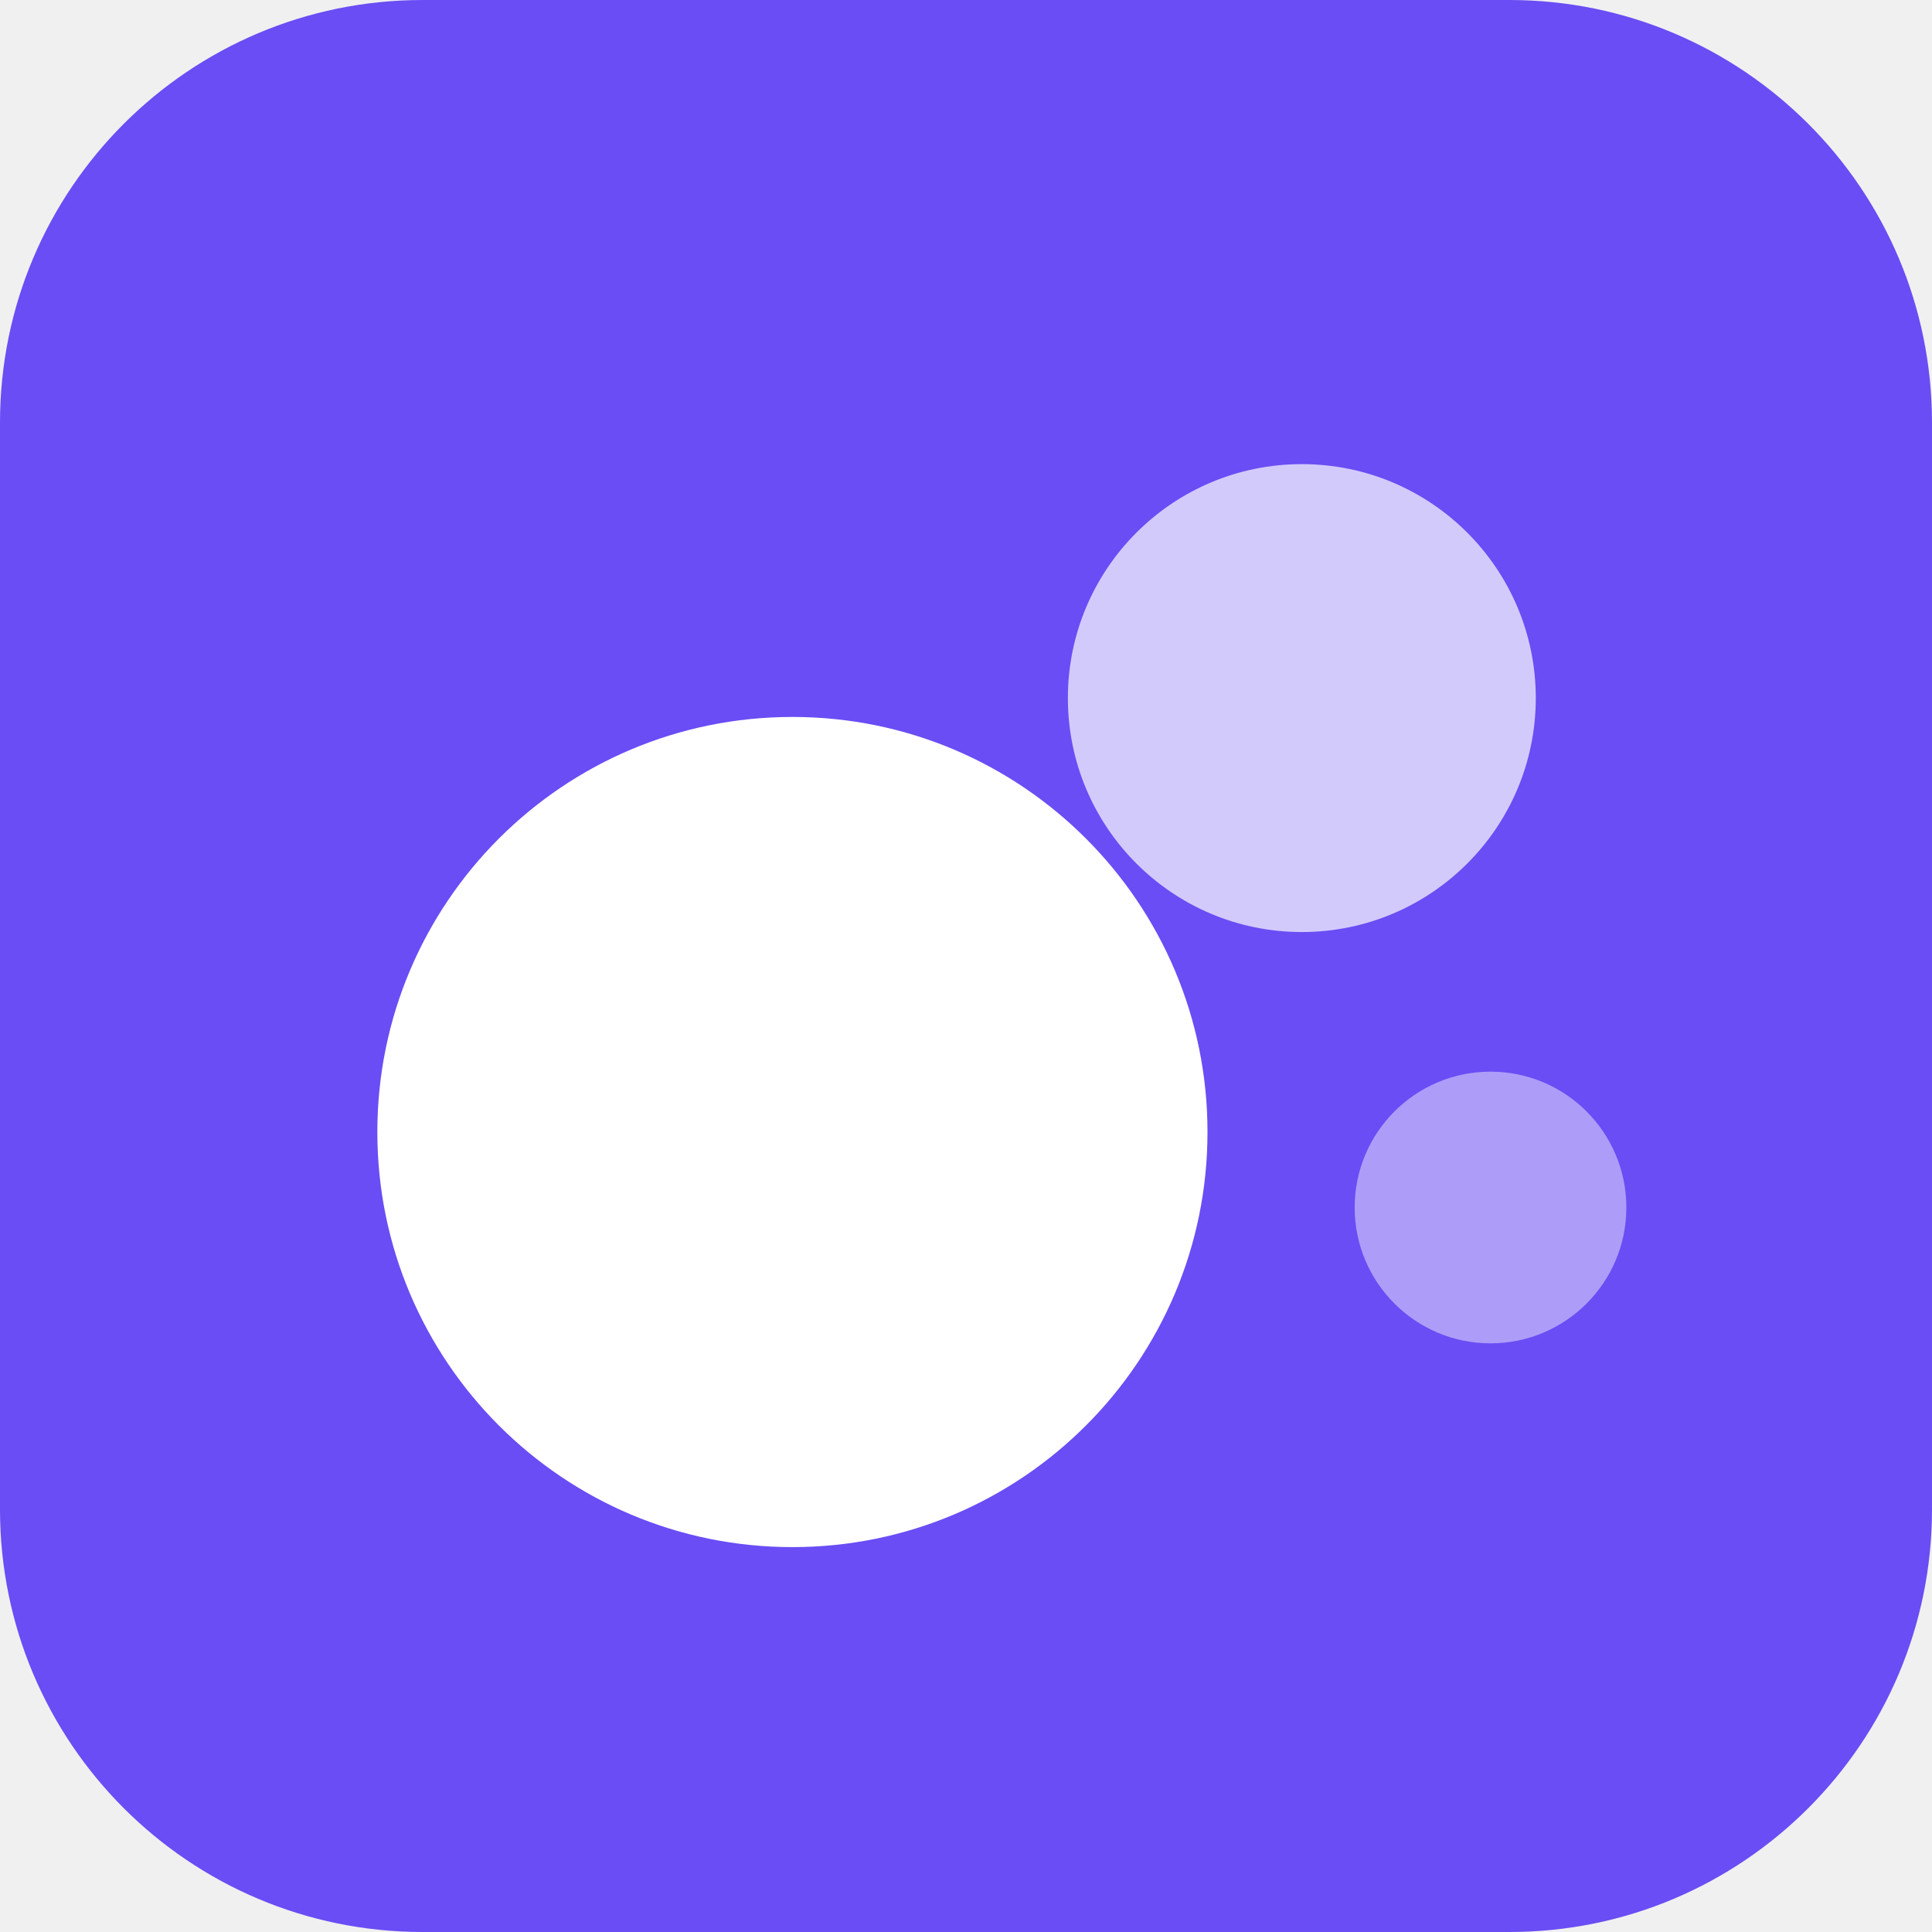
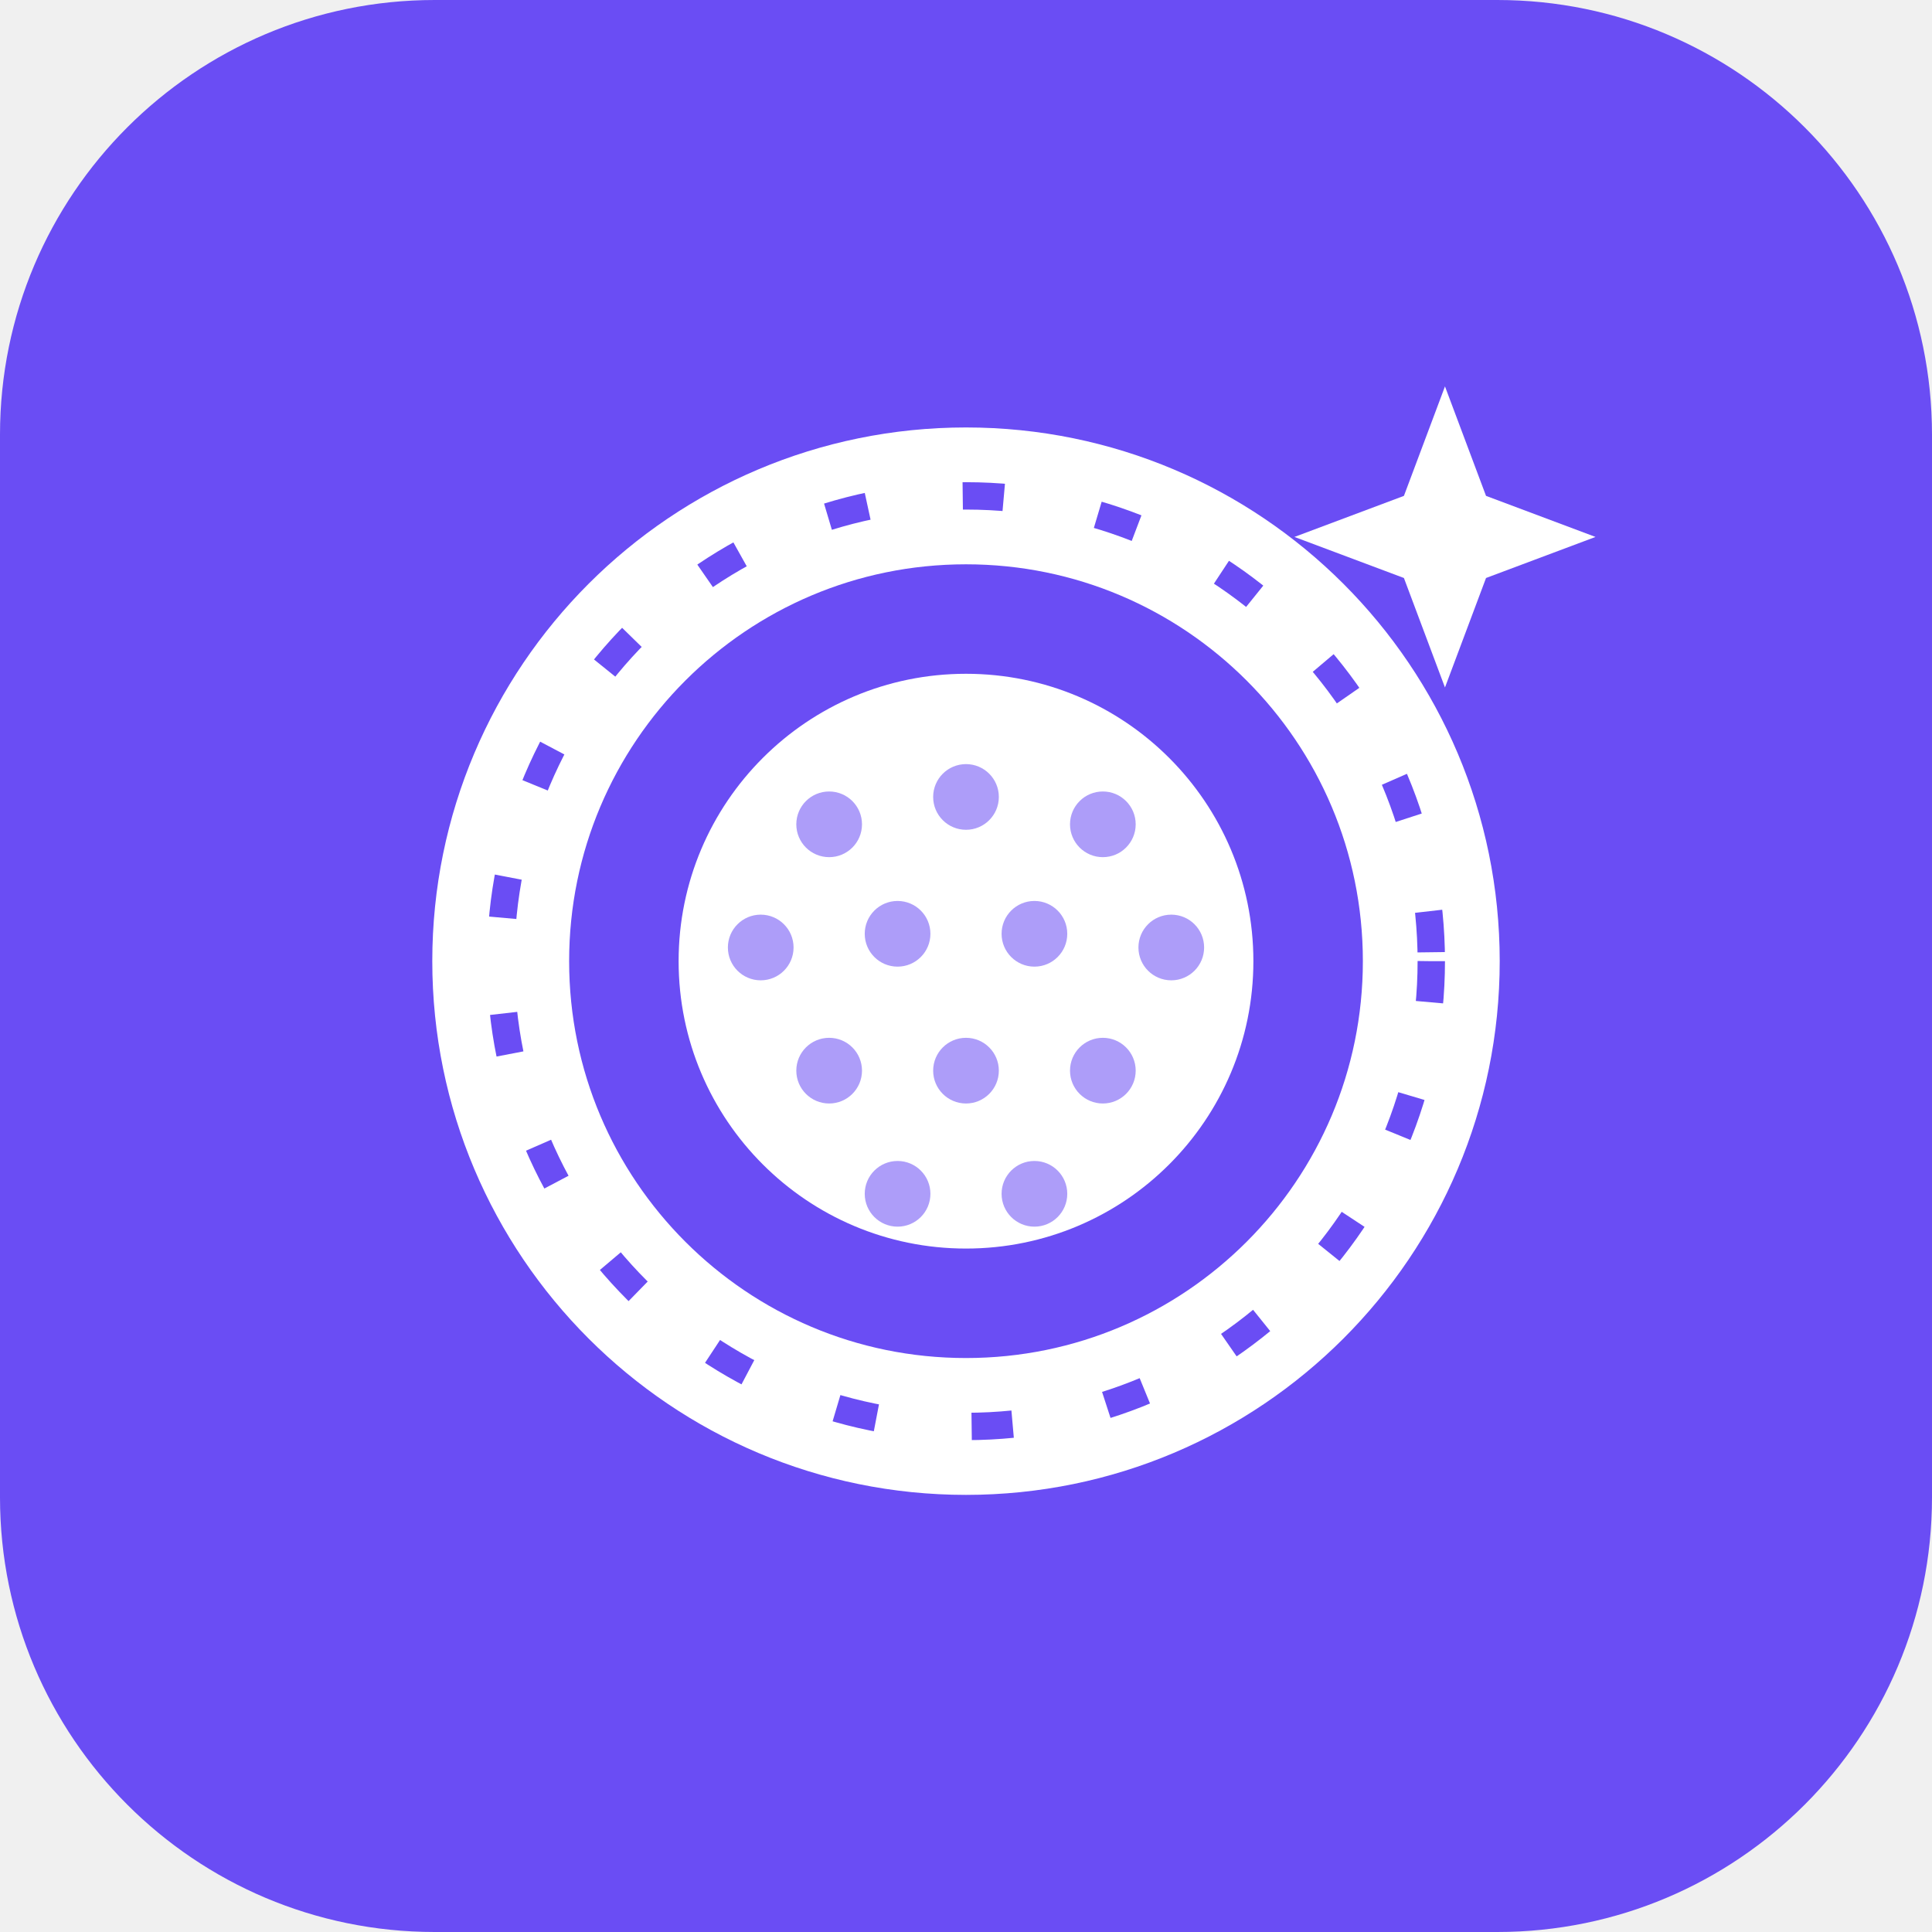
- <svg xmlns="http://www.w3.org/2000/svg" viewBox="0 0 512 512">
-   <rect width="512" height="512" rx="112" fill="#6A4DF4" />
-   <circle cx="210" cy="300" r="110" fill="#fff" />
-   <circle cx="345" cy="185" r="62" fill="#fff" opacity=".7" />
-   <circle cx="395" cy="320" r="36" fill="#fff" opacity=".45" />
+ <svg xmlns="http://www.w3.org/2000/svg" viewBox="0 0 120 120">
+   <rect width="120" height="120" rx="27" fill="#6A4DF4" />
+   <g transform="translate(9 7) scale(.85)">
+     <defs>
+       <clipPath id="c">
+         <circle cx="60" cy="62" r="21" />
+       </clipPath>
+     </defs>
+     <circle cx="60" cy="62" r="34" fill="none" stroke="#FFFFFF" stroke-width="10" />
+     <circle cx="60" cy="62" r="34" fill="none" stroke="#6A4DF4" stroke-width="2" stroke-dasharray="3 7" />
+     <circle cx="60" cy="62" r="21" fill="#FFFFFF" />
+     <g clip-path="url(#c)" fill="#6A4DF4" opacity=".55">
+       <circle cx="50" cy="52" r="2.4" />
+       <circle cx="60" cy="50" r="2.4" />
+       <circle cx="70" cy="52" r="2.4" />
+       <circle cx="45" cy="61" r="2.4" />
+       <circle cx="55" cy="60" r="2.4" />
+       <circle cx="65" cy="60" r="2.4" />
+       <circle cx="75" cy="61" r="2.4" />
+       <circle cx="50" cy="70" r="2.4" />
+       <circle cx="60" cy="70" r="2.4" />
+       <circle cx="70" cy="70" r="2.4" />
+       <circle cx="55" cy="79" r="2.4" />
+       <circle cx="65" cy="79" r="2.4" />
+     </g>
+     <path d="M95 20 l3 8 8 3 -8 3 -3 8 -3 -8 -8 -3 8 -3z" fill="#FFFFFF" />
+   </g>
</svg>
